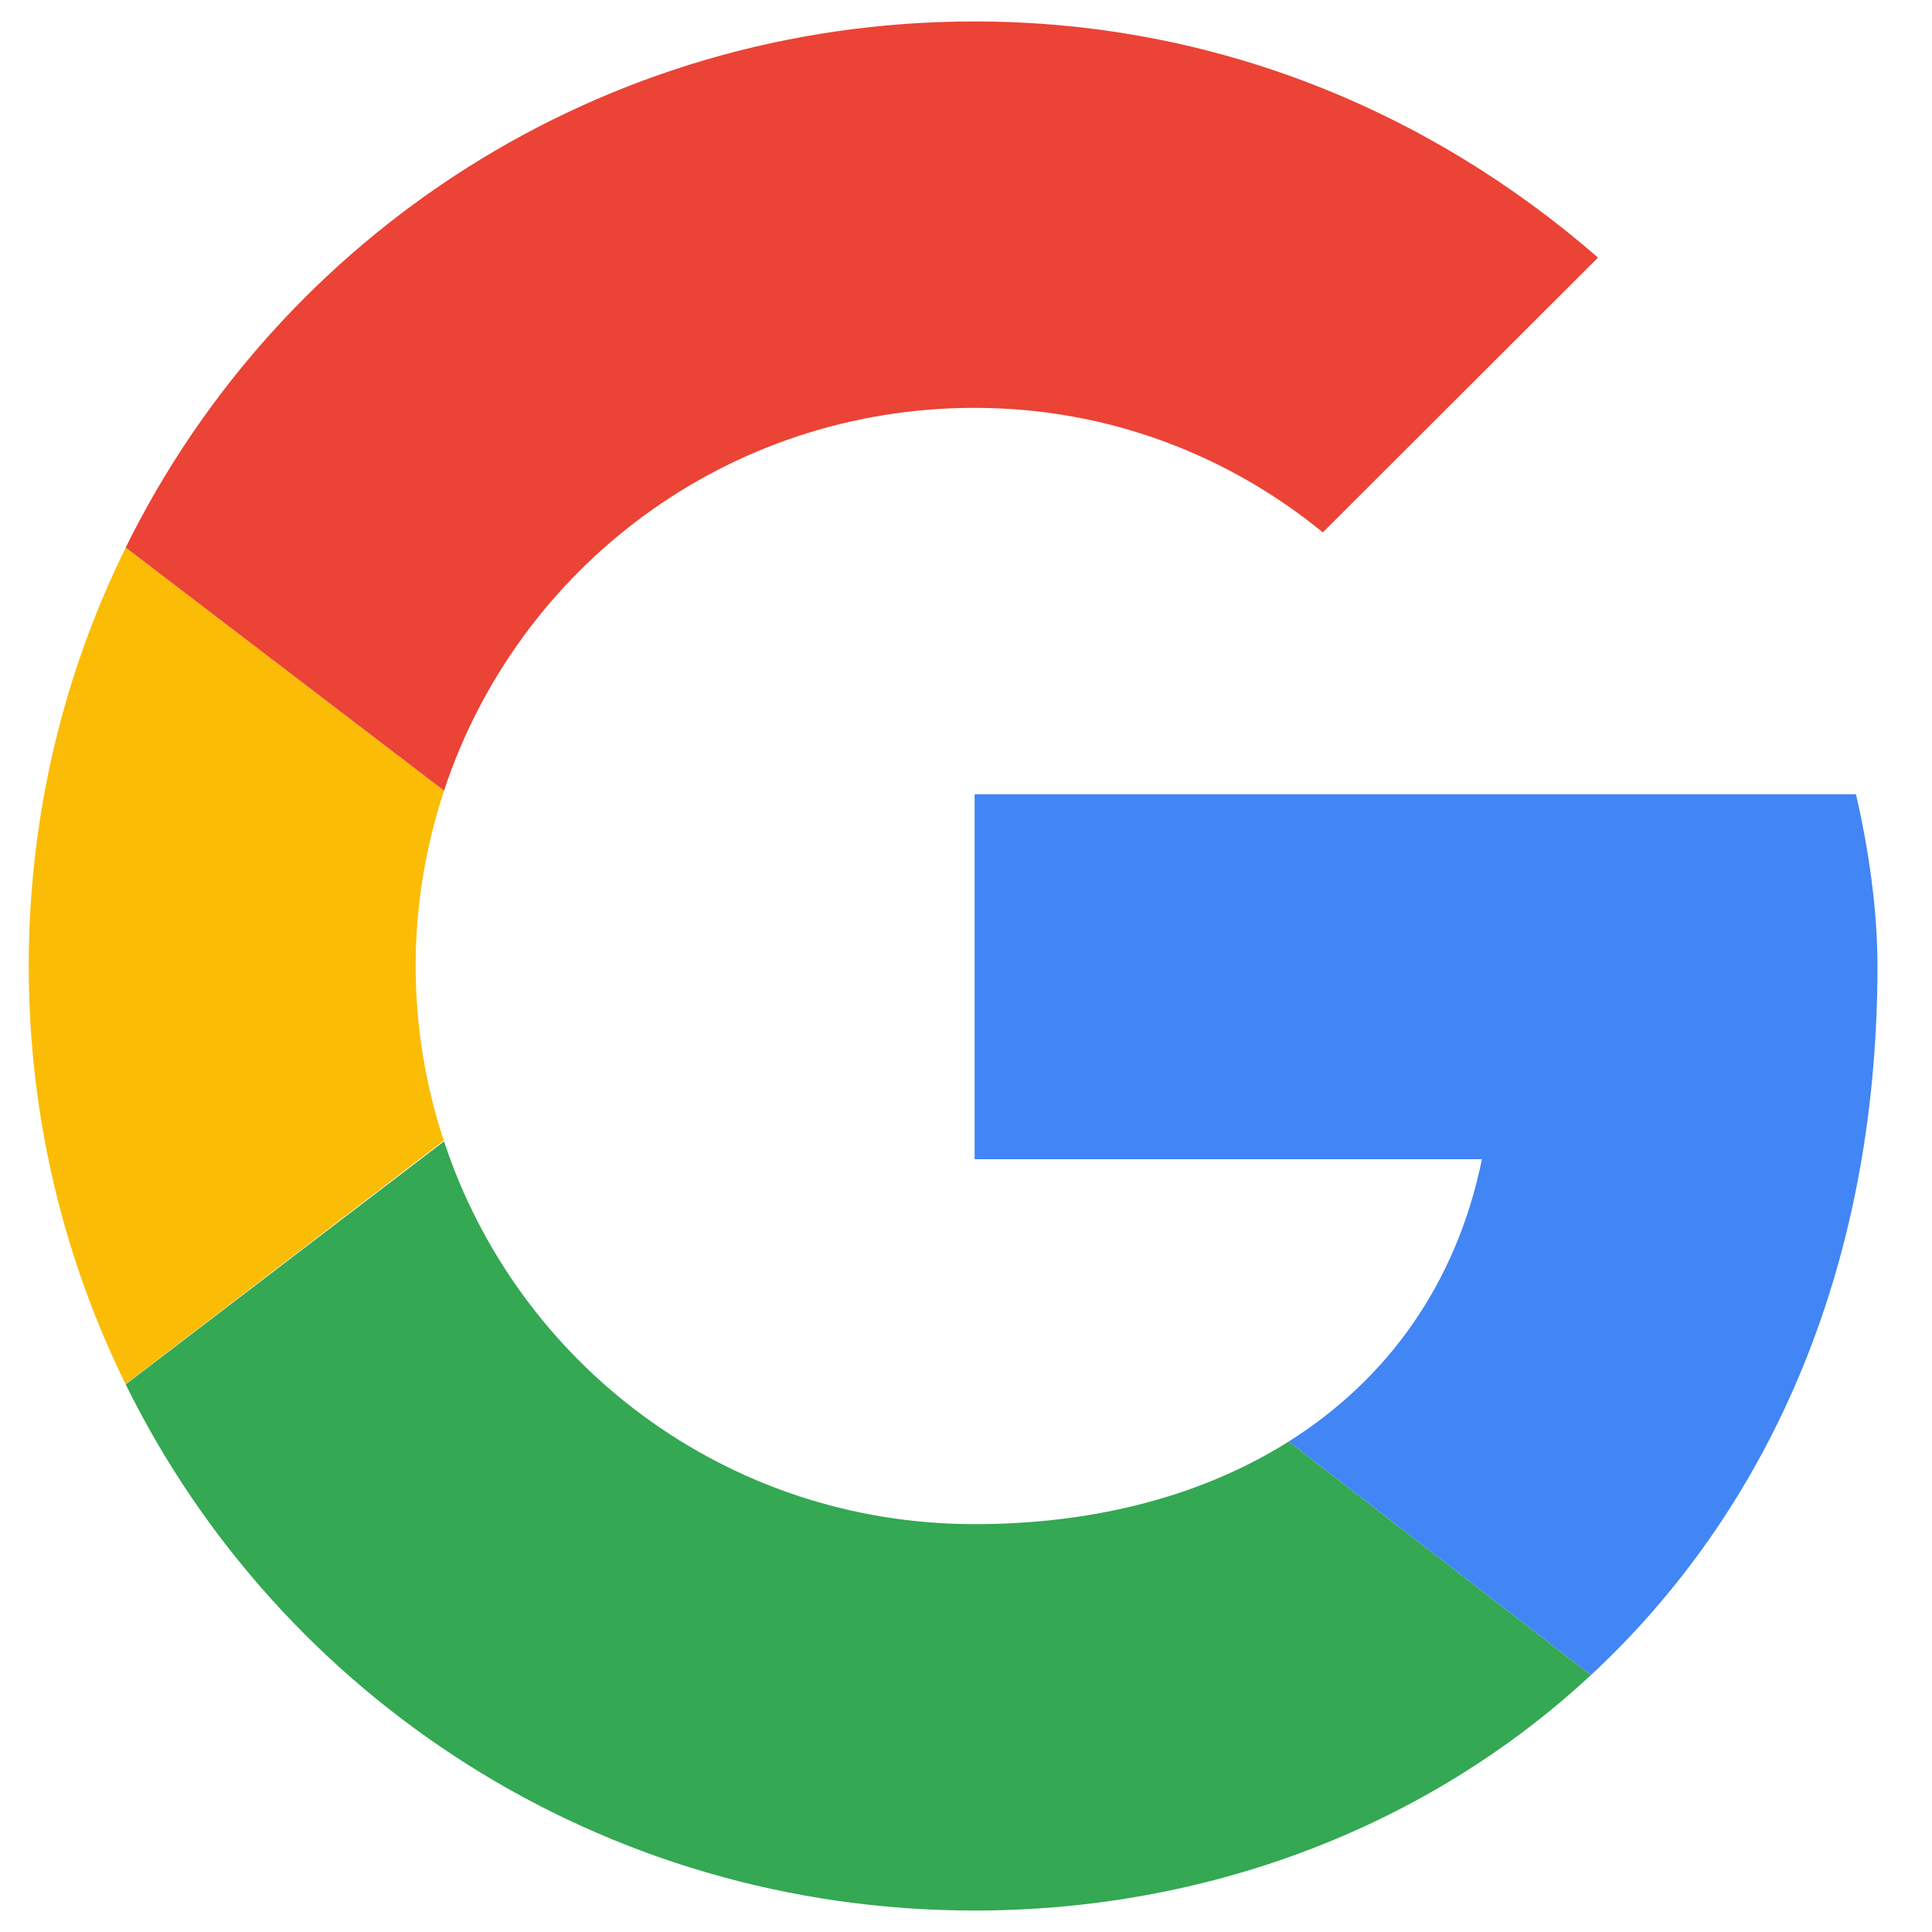
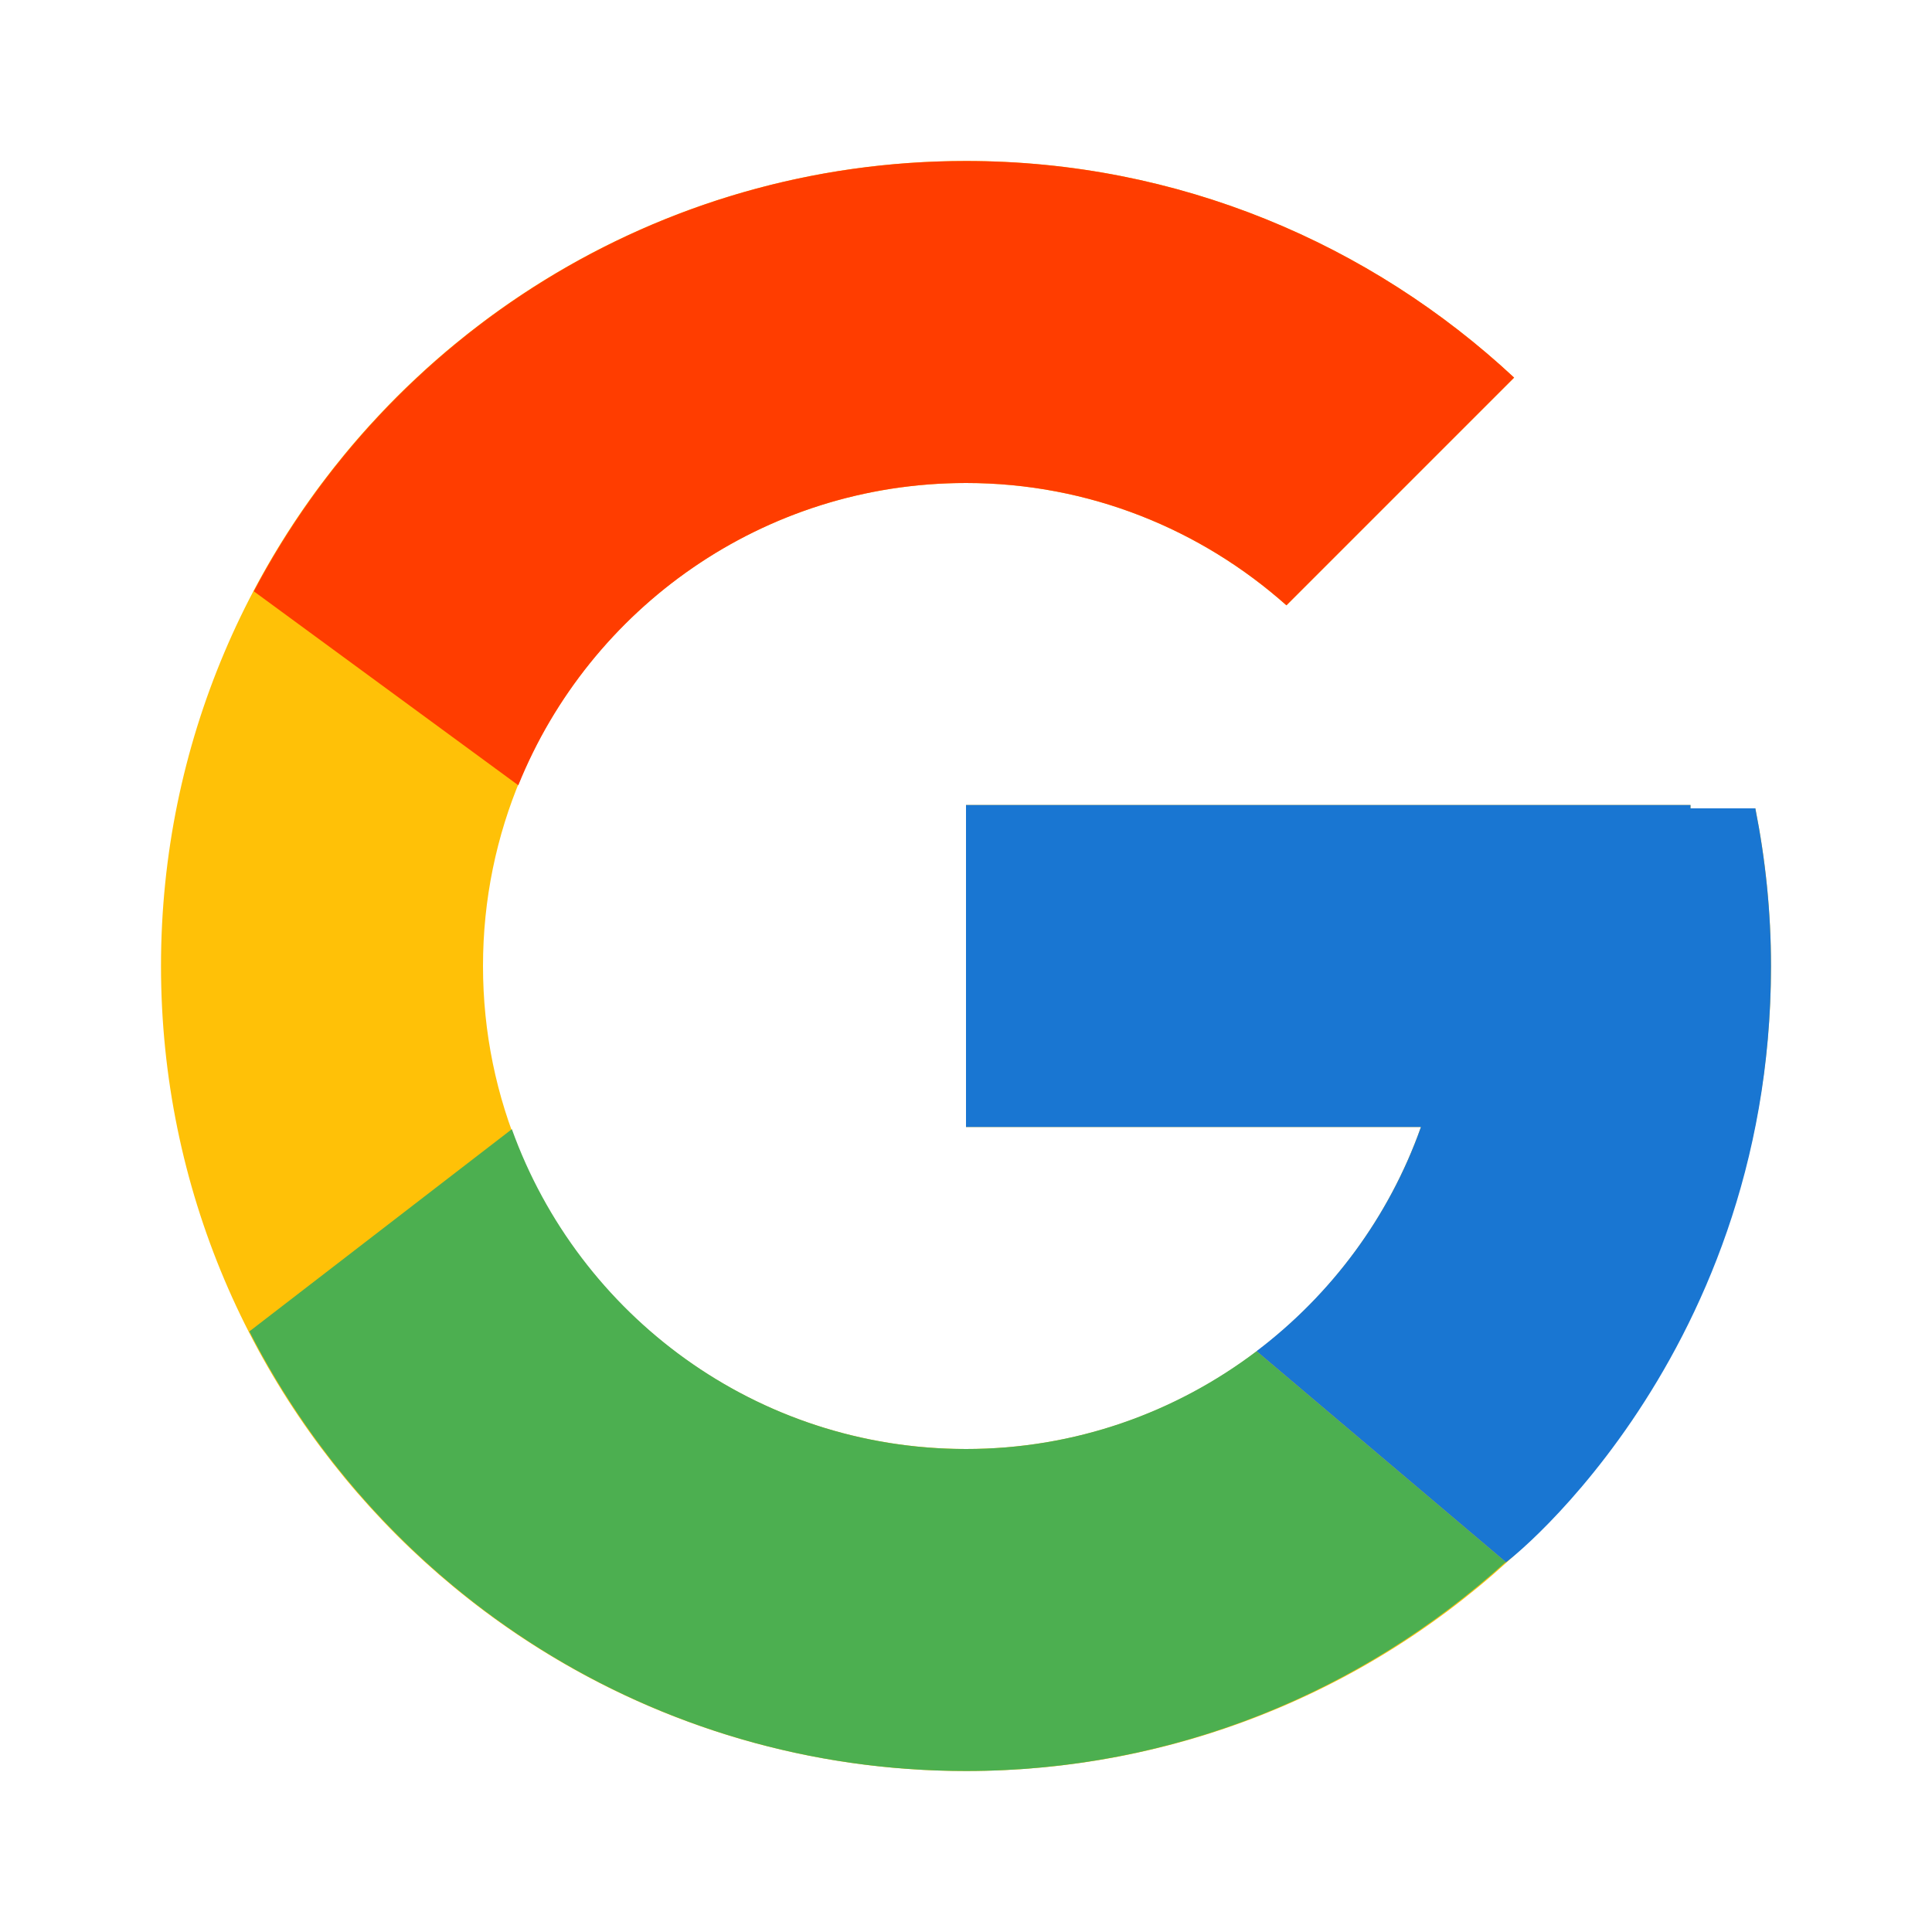
- <svg xmlns="http://www.w3.org/2000/svg" width="800px" height="800px" viewBox="-0.5 0 48 48" version="1.1">
-   <defs>
- 
- </defs>
-   <g id="Icons" stroke="none" stroke-width="1" fill="none" fill-rule="evenodd">
-     <g id="Color-" transform="translate(-401, -860)">
-       <g id="Google" transform="translate(401, 860)">
-         <path d="M9.827,24 C9.827,22.476 10.08,21.014 10.532,19.644 L2.623,13.604 C1.082,16.734 0.214,20.26 0.214,24 C0.214,27.737 1.081,31.261 2.62,34.388 L10.525,28.337 C10.077,26.973 9.827,25.517 9.827,24" id="Fill-1" fill="#FBBC05">
- 
- </path>
-         <path d="M23.714,10.133 C27.025,10.133 30.016,11.307 32.366,13.227 L39.202,6.4 C35.036,2.773 29.695,0.533 23.714,0.533 C14.427,0.533 6.445,5.844 2.623,13.604 L10.532,19.644 C12.355,14.112 17.549,10.133 23.714,10.133" id="Fill-2" fill="#EB4335">
- 
- </path>
-         <path d="M23.714,37.867 C17.549,37.867 12.355,33.888 10.532,28.356 L2.623,34.395 C6.445,42.156 14.427,47.467 23.714,47.467 C29.445,47.467 34.918,45.431 39.025,41.618 L31.518,35.814 C29.4,37.149 26.732,37.867 23.714,37.867" id="Fill-3" fill="#34A853">
- 
- </path>
-         <path d="M46.145,24 C46.145,22.613 45.932,21.12 45.611,19.733 L23.714,19.733 L23.714,28.8 L36.318,28.8 C35.688,31.891 33.972,34.268 31.518,35.814 L39.025,41.618 C43.339,37.614 46.145,31.649 46.145,24" id="Fill-4" fill="#4285F4">
- 
- </path>
-       </g>
-     </g>
-   </g>
+ <svg xmlns="http://www.w3.org/2000/svg" viewBox="0 0 48 48" width="240px" height="240px">
+   <path fill="#FFC107" d="M43.611,20.083H42V20H24v8h11.303c-1.649,4.657-6.08,8-11.303,8c-6.627,0-12-5.373-12-12c0-6.627,5.373-12,12-12c3.059,0,5.842,1.154,7.961,3.039l5.657-5.657C34.046,6.053,29.268,4,24,4C12.955,4,4,12.955,4,24c0,11.045,8.955,20,20,20c11.045,0,20-8.955,20-20C44,22.659,43.862,21.35,43.611,20.083z" />
+   <path fill="#FF3D00" d="M6.306,14.691l6.571,4.819C14.655,15.108,18.961,12,24,12c3.059,0,5.842,1.154,7.961,3.039l5.657-5.657C34.046,6.053,29.268,4,24,4C16.318,4,9.656,8.337,6.306,14.691z" />
+   <path fill="#4CAF50" d="M24,44c5.166,0,9.86-1.977,13.409-5.192l-6.19-5.238C29.211,35.091,26.715,36,24,36c-5.202,0-9.619-3.317-11.283-7.946l-6.522,5.025C9.505,39.556,16.227,44,24,44z" />
+   <path fill="#1976D2" d="M43.611,20.083H42V20H24v8h11.303c-0.792,2.237-2.231,4.166-4.087,5.571c0.001-0.001,0.002-0.001,0.003-0.002l6.19,5.238C36.971,39.205,44,34,44,24C44,22.659,43.862,21.35,43.611,20.083z" />
</svg>
